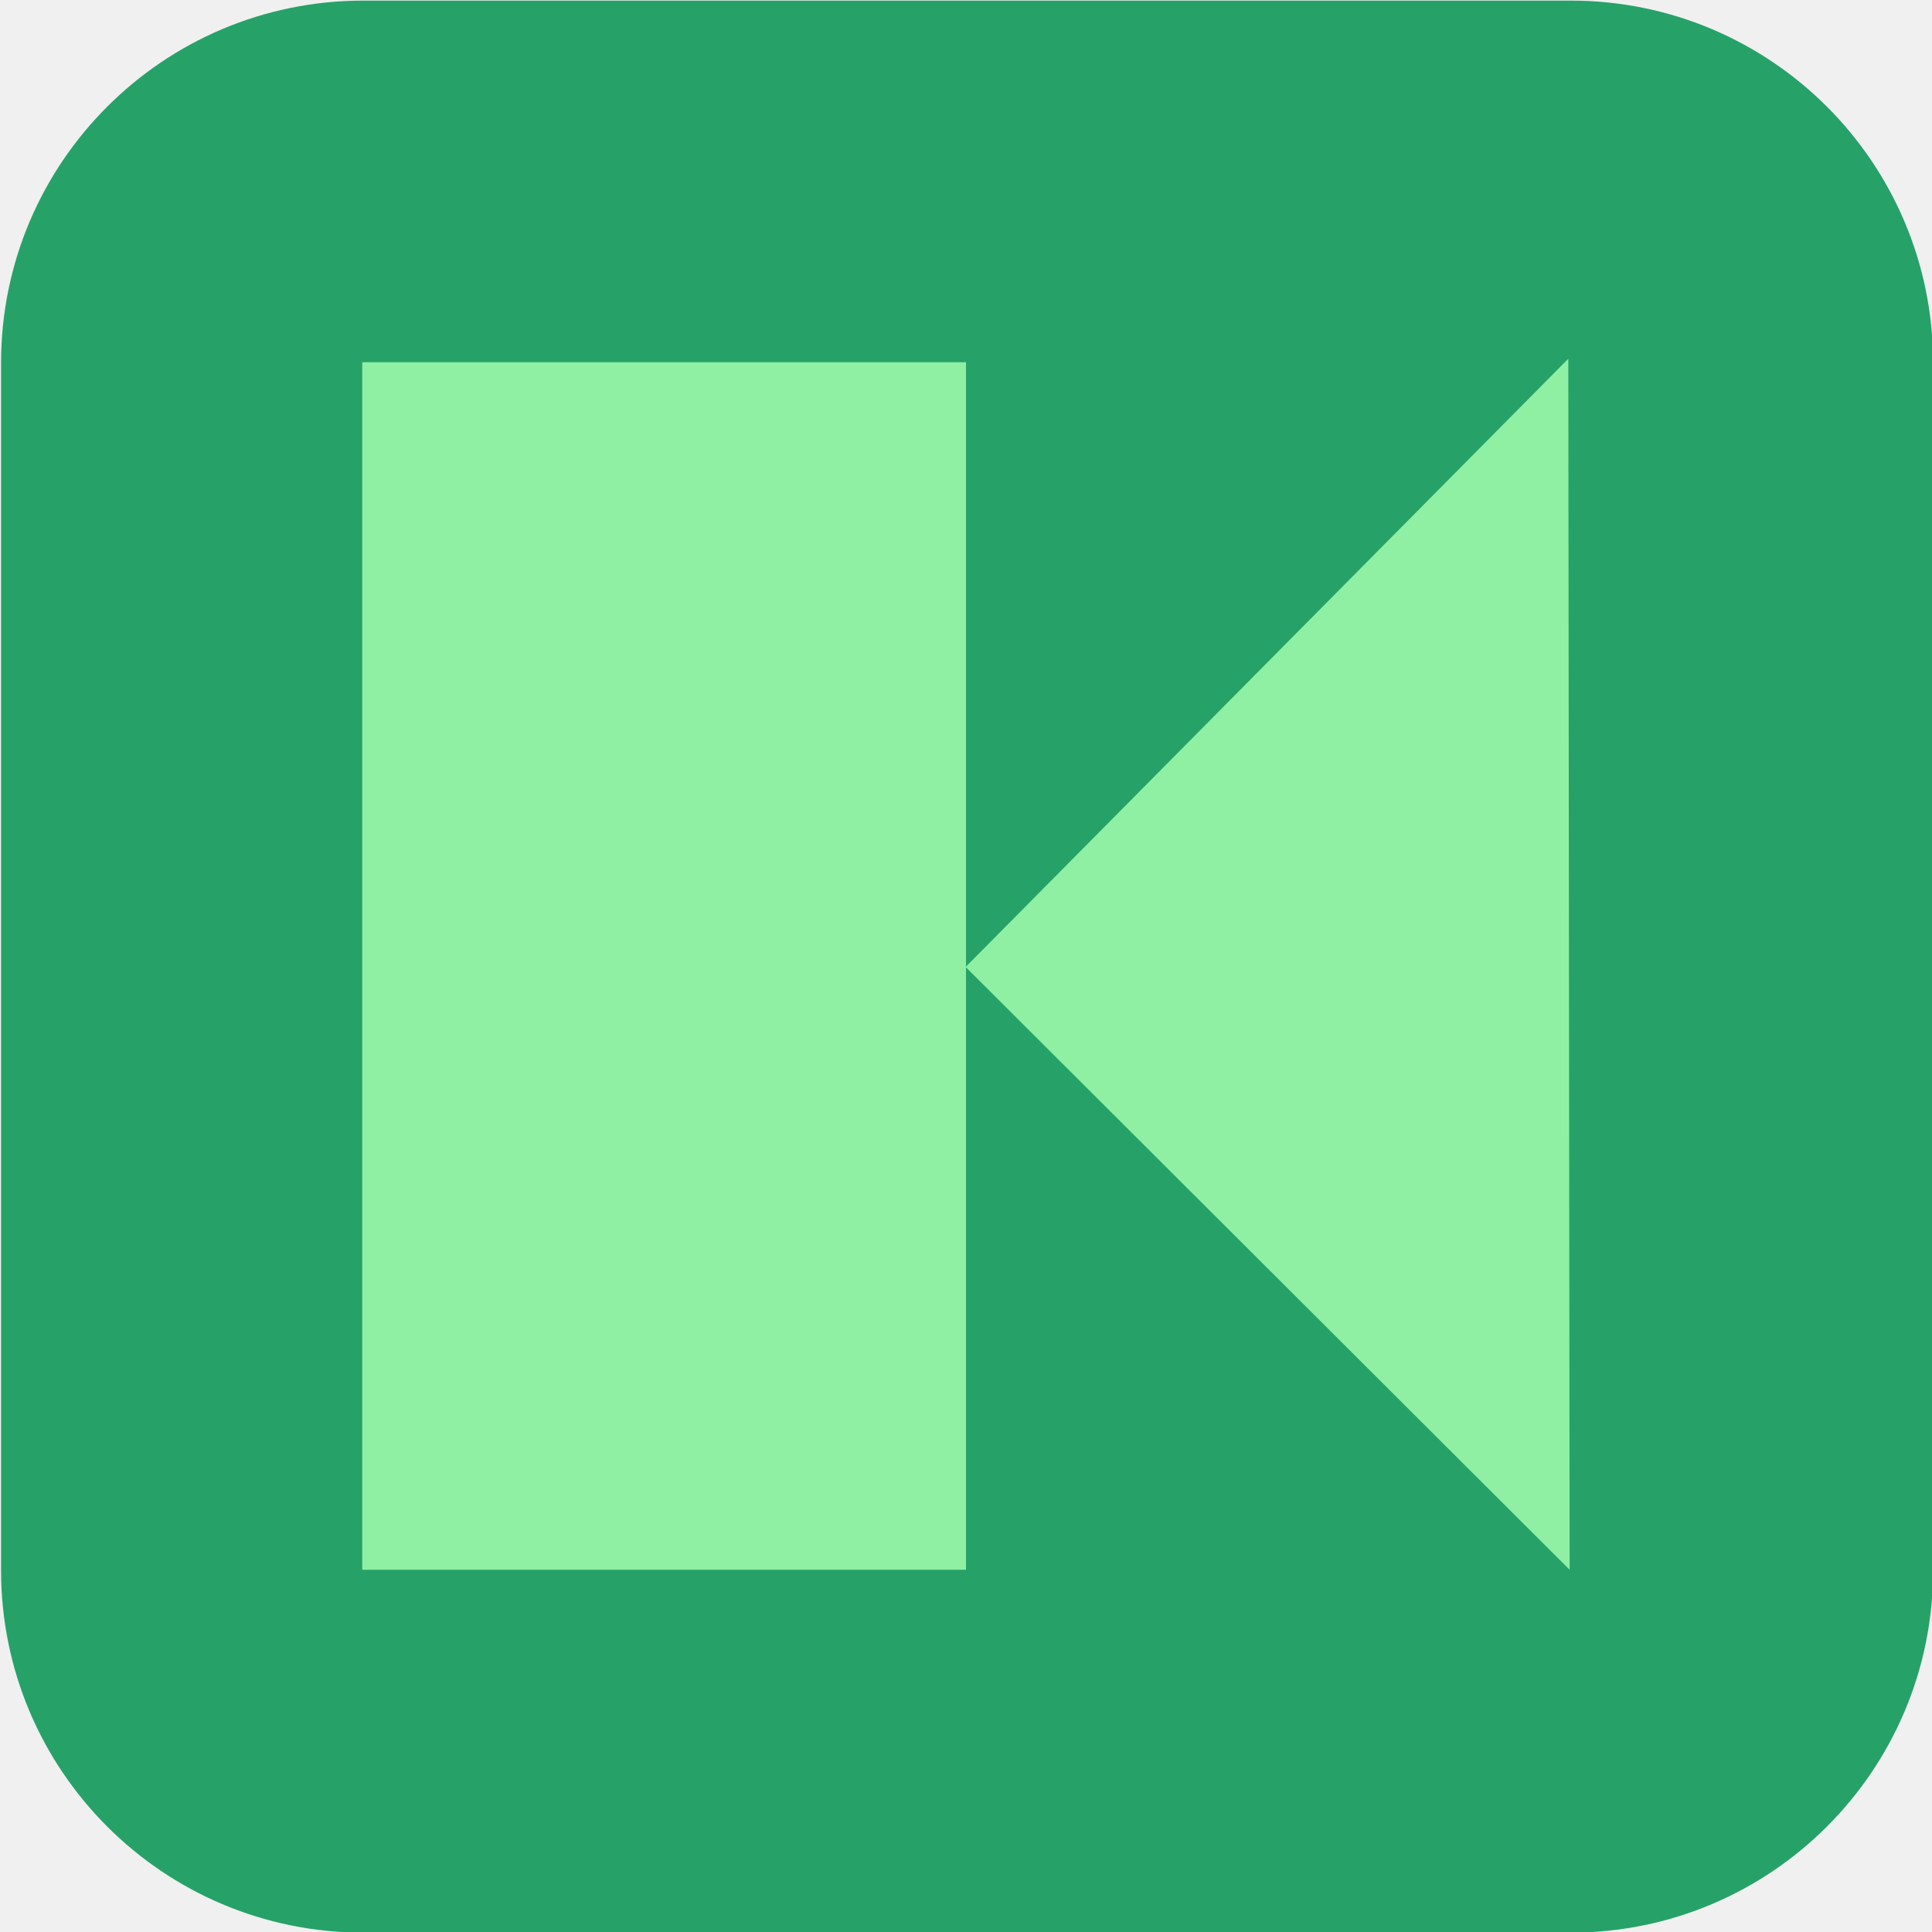
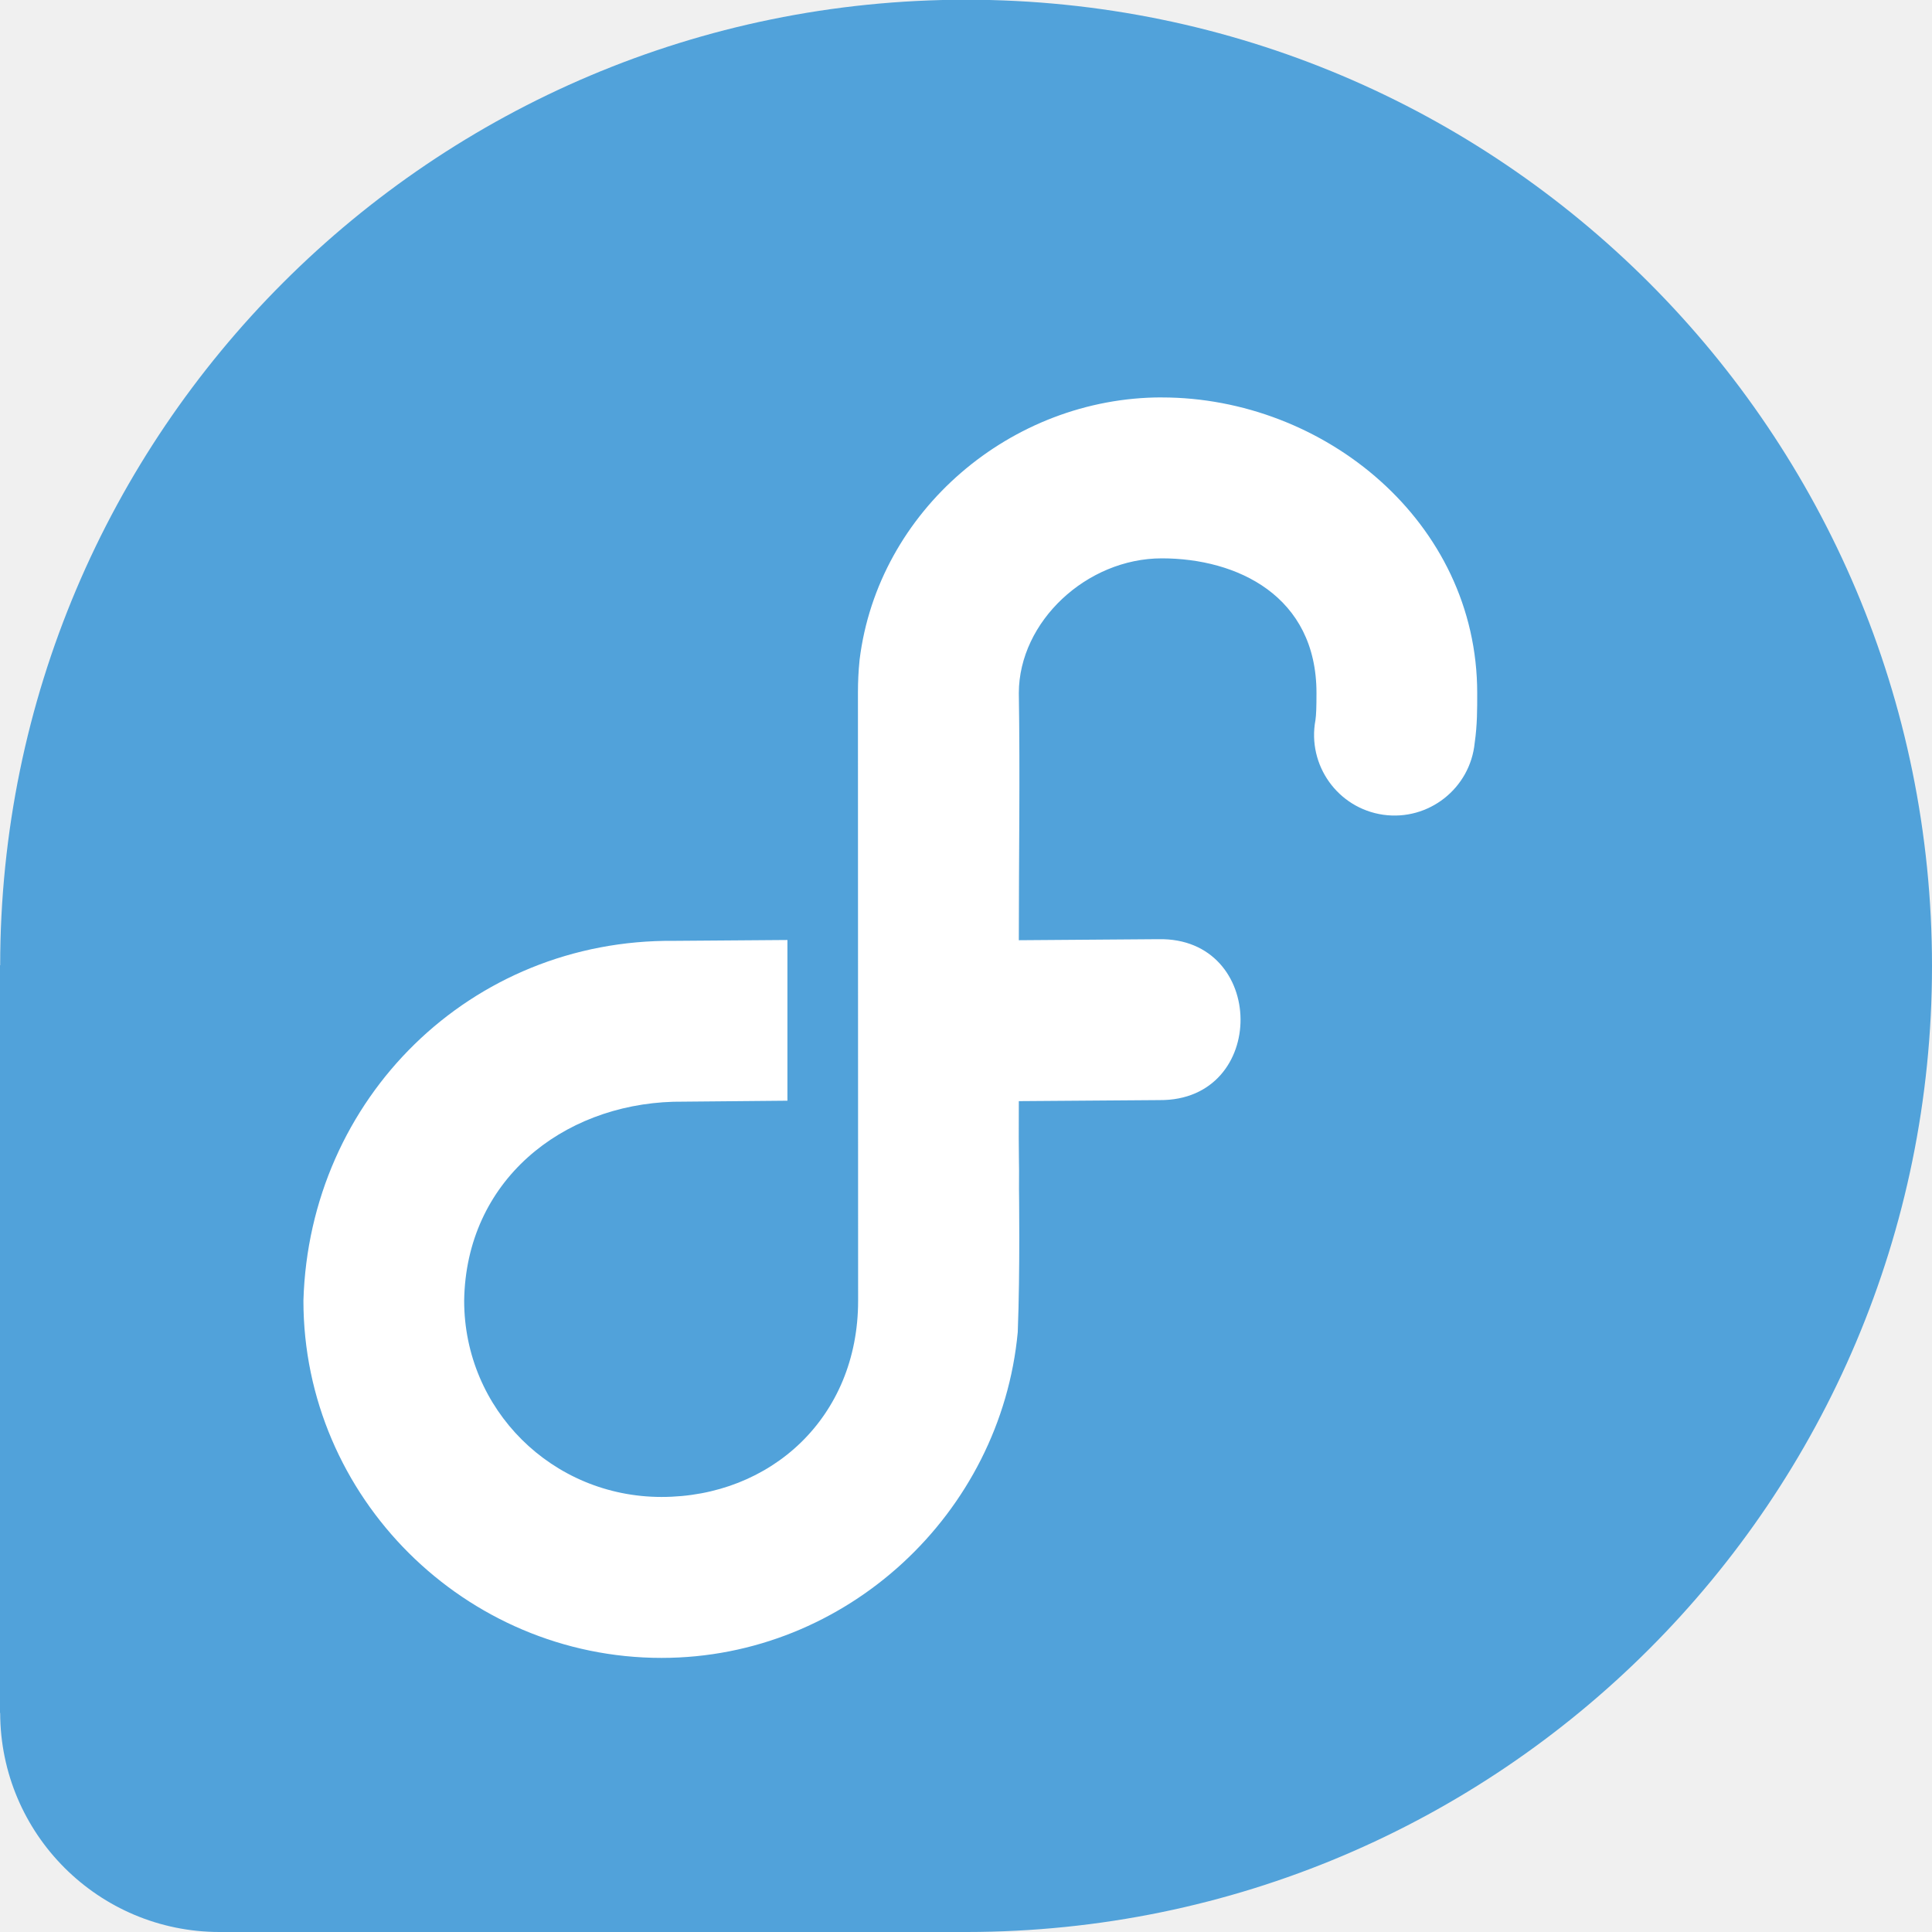
<svg xmlns="http://www.w3.org/2000/svg" width="16" height="16" version="1.1" id="svg14">
  <defs id="defs18" />
  <g transform="translate(380 -506.52)" id="g12">
-     <rect ry="16.875" rx="16.875" y="2409.281" x="4128.568" height="90" width="90" fill="#201a26" transform="matrix(.17778 0 0 .17778 -1113.968 78.203)" stroke-width="5.625" id="rect2" style="fill:#26a269;fill-opacity:1" />
-     <rect style="fill:#8ff0a4;stroke:none;stroke-width:1;-inkscape-stroke:none;stop-color:#000000" id="rect117" width="5" height="10" x="-377" y="509.52" />
-     <path style="fill:#8ff0a4;fill-opacity:1;stroke:none;stroke-width:1px;stroke-linecap:butt;stroke-linejoin:miter;stroke-opacity:1" d="m -372.003,514.528 4.991,-5.037 0.011,10.029 z" id="path1141" />
+     <g id="g360" transform="matrix(0.08952916,0,0,0.08952916,-379.9992,506.4052)">
+       <rect style="fill:#ffffff;stroke-width:0.954;stop-color:#000000" id="rect349" width="130" height="130" x="19.991" y="29.995" rx="40" ry="40" />
+       <path id="path1616" style="fill:#51a2da;fill-opacity:1;fill-rule:nonzero;stroke:none;stroke-width:1.15" d="m 89.357,1.257 c -49.338,0 -89.318,39.985 -89.35,89.311 h -0.016 v 69.162 h 0.016 c 0.024,11.198 9.099,20.265 20.303,20.265 h 0.096 0.016 68.969 C 138.736,179.963 178.704,139.984 178.704,90.645 178.704,41.285 138.714,1.257 89.354,1.257 Z m 18.105,36.789 c 15.007,0 29.173,11.492 29.173,27.341 0,1.47 0.009,2.941 -0.232,4.608 -0.416,4.217 -4.269,7.247 -8.465,6.652 -4.196,-0.601 -7.043,-4.586 -6.266,-8.754 0.071,-0.476 0.096,-1.223 0.096,-2.507 0,-8.986 -7.353,-12.456 -14.307,-12.456 -6.95,0 -13.21,5.845 -13.227,12.456 0.12,7.647 0,15.236 0,22.868 l 12.899,-0.096 c 10.07,-0.209 10.184,14.962 0.116,14.885 l -13.015,0.096 c -0.032,6.151 0.047,5.039 0.016,8.137 0,0 0.109,7.523 -0.115,13.227 -1.557,16.751 -15.819,30.137 -32.952,30.137 -18.159,0 -33.125,-14.844 -33.125,-33.048 0.545,-18.727 15.477,-33.455 34.282,-33.28 l 10.489,-0.079 v 14.866 l -10.489,0.096 h -0.055 c -10.336,0.306 -19.189,7.326 -19.358,18.394 0,10.085 8.146,18.163 18.259,18.163 10.096,0 18.182,-7.348 18.182,-18.144 l -0.016,-56.283 c 0.005,-1.045 0.039,-1.875 0.154,-3.027 1.705,-13.768 14.021,-24.256 27.958,-24.256 z" />
+     </g>
  </g>
</svg>
